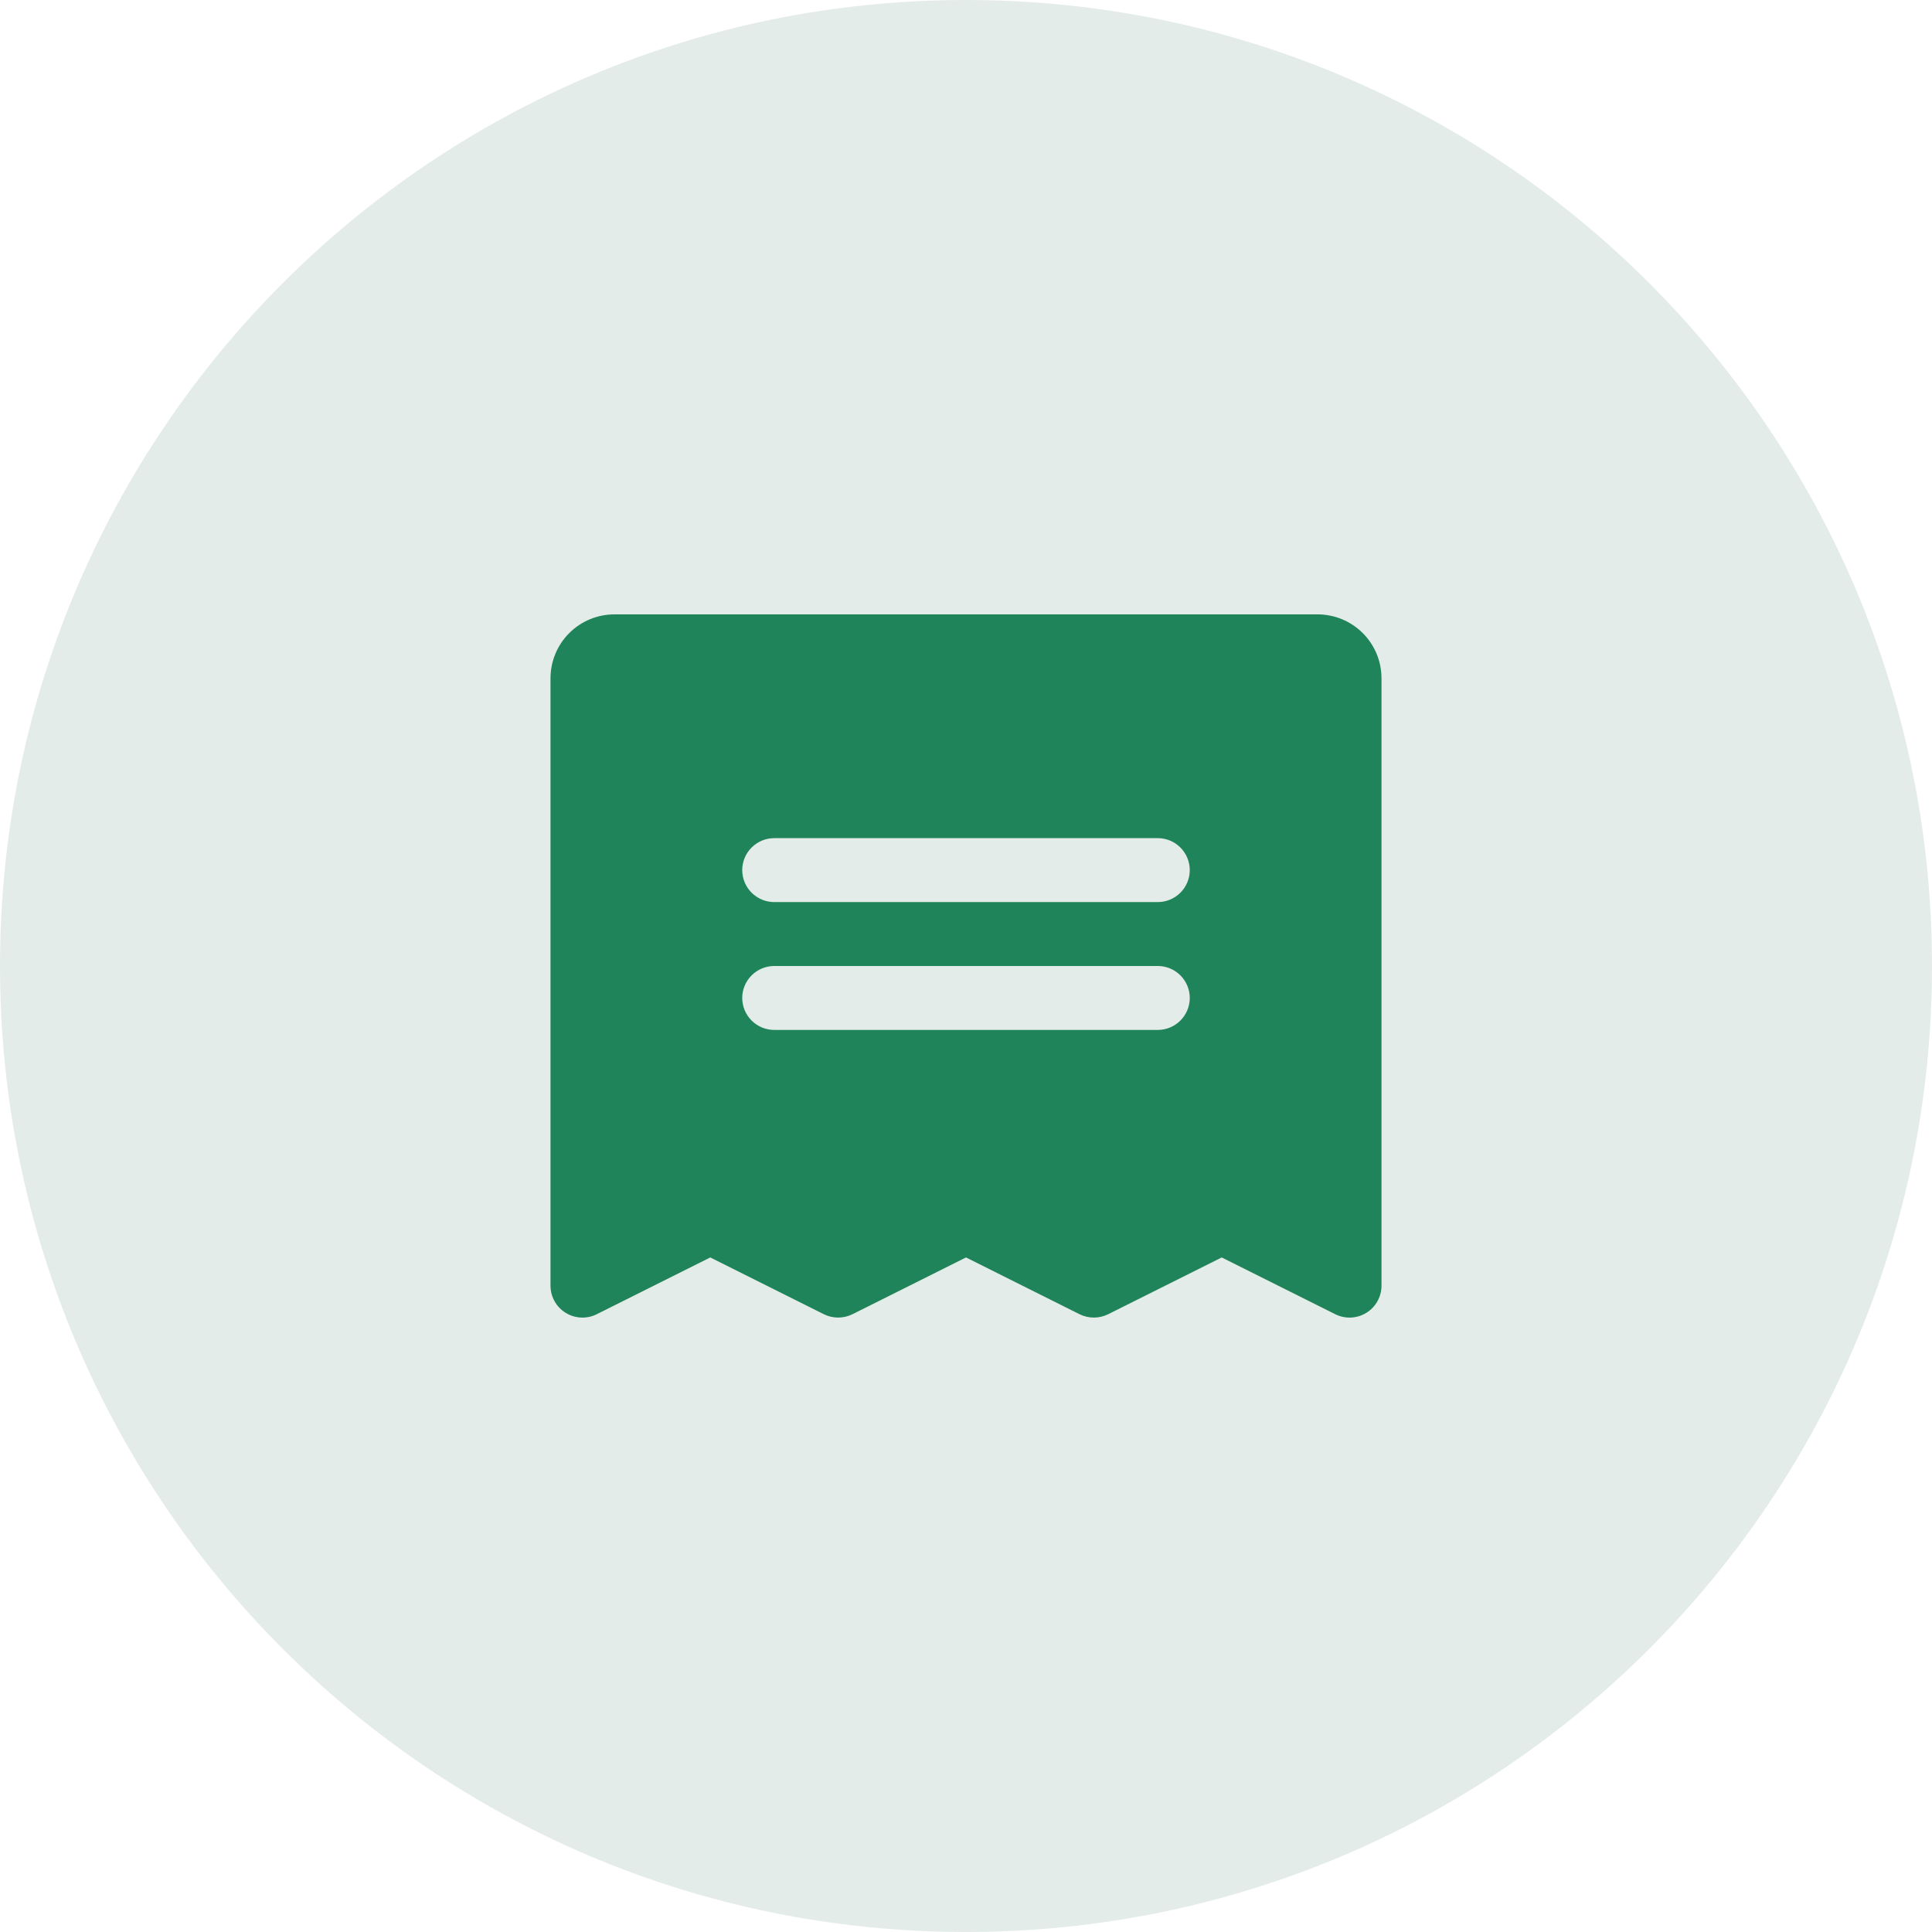
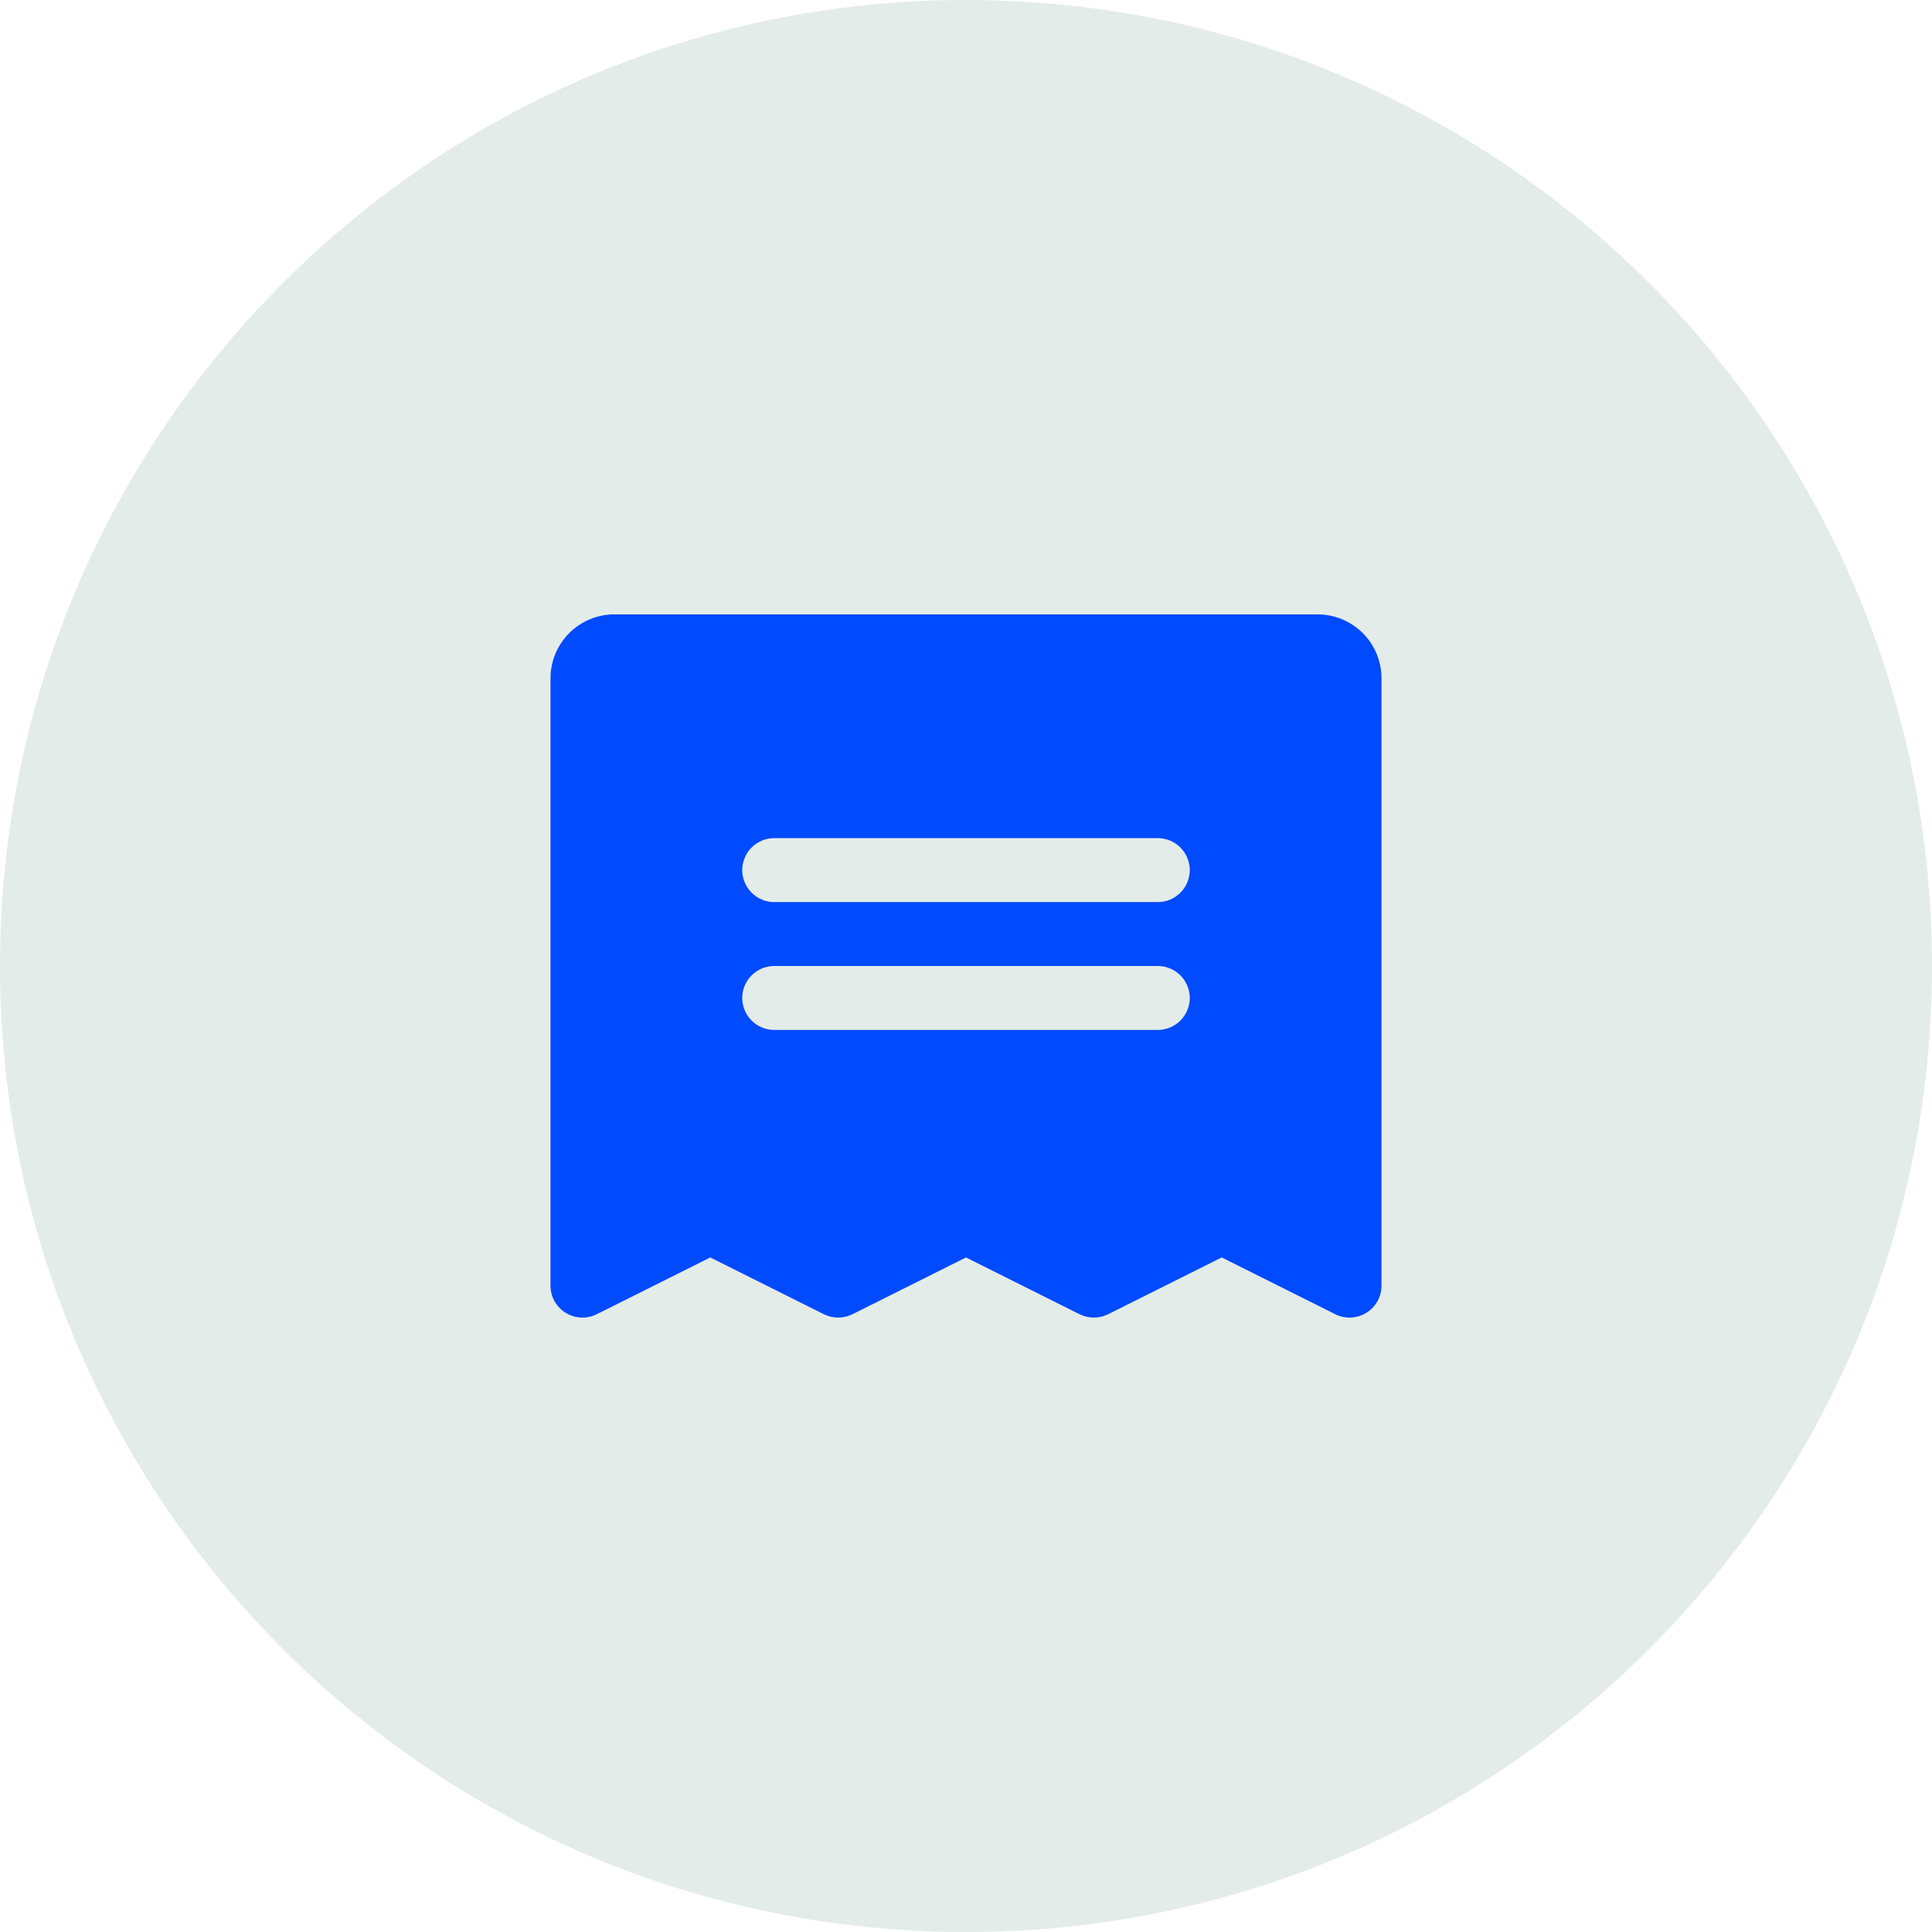
<svg xmlns="http://www.w3.org/2000/svg" width="34" height="34" viewBox="0 0 34 34" fill="none">
  <rect width="34" height="34" rx="17" fill="#E4ECE9" />
-   <path d="M23.188 10.812H10.812C10.514 10.812 10.228 10.931 10.017 11.142C9.806 11.353 9.688 11.639 9.688 11.938V22.625C9.688 22.721 9.712 22.815 9.759 22.899C9.806 22.983 9.873 23.053 9.954 23.103C10.036 23.154 10.129 23.182 10.225 23.187C10.321 23.191 10.416 23.171 10.502 23.128L12.5 22.129L14.498 23.128C14.576 23.167 14.663 23.187 14.75 23.187C14.837 23.187 14.924 23.167 15.002 23.128L17 22.129L18.998 23.128C19.076 23.167 19.163 23.187 19.25 23.187C19.337 23.187 19.424 23.167 19.502 23.128L21.5 22.129L23.498 23.128C23.584 23.171 23.679 23.191 23.775 23.187C23.871 23.182 23.964 23.154 24.046 23.103C24.127 23.053 24.194 22.983 24.241 22.899C24.288 22.815 24.312 22.721 24.312 22.625V11.938C24.312 11.639 24.194 11.353 23.983 11.142C23.772 10.931 23.486 10.812 23.188 10.812ZM20.375 18.125H13.625C13.476 18.125 13.333 18.066 13.227 17.96C13.122 17.855 13.062 17.712 13.062 17.562C13.062 17.413 13.122 17.27 13.227 17.165C13.333 17.059 13.476 17 13.625 17H20.375C20.524 17 20.667 17.059 20.773 17.165C20.878 17.27 20.938 17.413 20.938 17.562C20.938 17.712 20.878 17.855 20.773 17.96C20.667 18.066 20.524 18.125 20.375 18.125ZM20.375 15.875H13.625C13.476 15.875 13.333 15.816 13.227 15.71C13.122 15.605 13.062 15.462 13.062 15.312C13.062 15.163 13.122 15.02 13.227 14.915C13.333 14.809 13.476 14.75 13.625 14.75H20.375C20.524 14.75 20.667 14.809 20.773 14.915C20.878 15.02 20.938 15.163 20.938 15.312C20.938 15.462 20.878 15.605 20.773 15.71C20.667 15.816 20.524 15.875 20.375 15.875Z" fill="#1F8459" />
+   <path d="M23.188 10.812H10.812C10.514 10.812 10.228 10.931 10.017 11.142C9.806 11.353 9.688 11.639 9.688 11.938V22.625C9.688 22.721 9.712 22.815 9.759 22.899C9.806 22.983 9.873 23.053 9.954 23.103C10.036 23.154 10.129 23.182 10.225 23.187C10.321 23.191 10.416 23.171 10.502 23.128L12.5 22.129L14.498 23.128C14.576 23.167 14.663 23.187 14.75 23.187C14.837 23.187 14.924 23.167 15.002 23.128L17 22.129L18.998 23.128C19.076 23.167 19.163 23.187 19.25 23.187C19.337 23.187 19.424 23.167 19.502 23.128L21.5 22.129L23.498 23.128C23.584 23.171 23.679 23.191 23.775 23.187C23.871 23.182 23.964 23.154 24.046 23.103C24.127 23.053 24.194 22.983 24.241 22.899C24.288 22.815 24.312 22.721 24.312 22.625V11.938C24.312 11.639 24.194 11.353 23.983 11.142C23.772 10.931 23.486 10.812 23.188 10.812ZM20.375 18.125H13.625C13.476 18.125 13.333 18.066 13.227 17.96C13.122 17.855 13.062 17.712 13.062 17.562C13.062 17.413 13.122 17.27 13.227 17.165C13.333 17.059 13.476 17 13.625 17H20.375C20.524 17 20.667 17.059 20.773 17.165C20.878 17.27 20.938 17.413 20.938 17.562C20.938 17.712 20.878 17.855 20.773 17.96C20.667 18.066 20.524 18.125 20.375 18.125ZM20.375 15.875H13.625C13.476 15.875 13.333 15.816 13.227 15.71C13.122 15.605 13.062 15.462 13.062 15.312C13.062 15.163 13.122 15.02 13.227 14.915C13.333 14.809 13.476 14.75 13.625 14.75H20.375C20.524 14.75 20.667 14.809 20.773 14.915C20.878 15.02 20.938 15.163 20.938 15.312C20.938 15.462 20.878 15.605 20.773 15.71C20.667 15.816 20.524 15.875 20.375 15.875Z" fill="#004aff" />
</svg>
